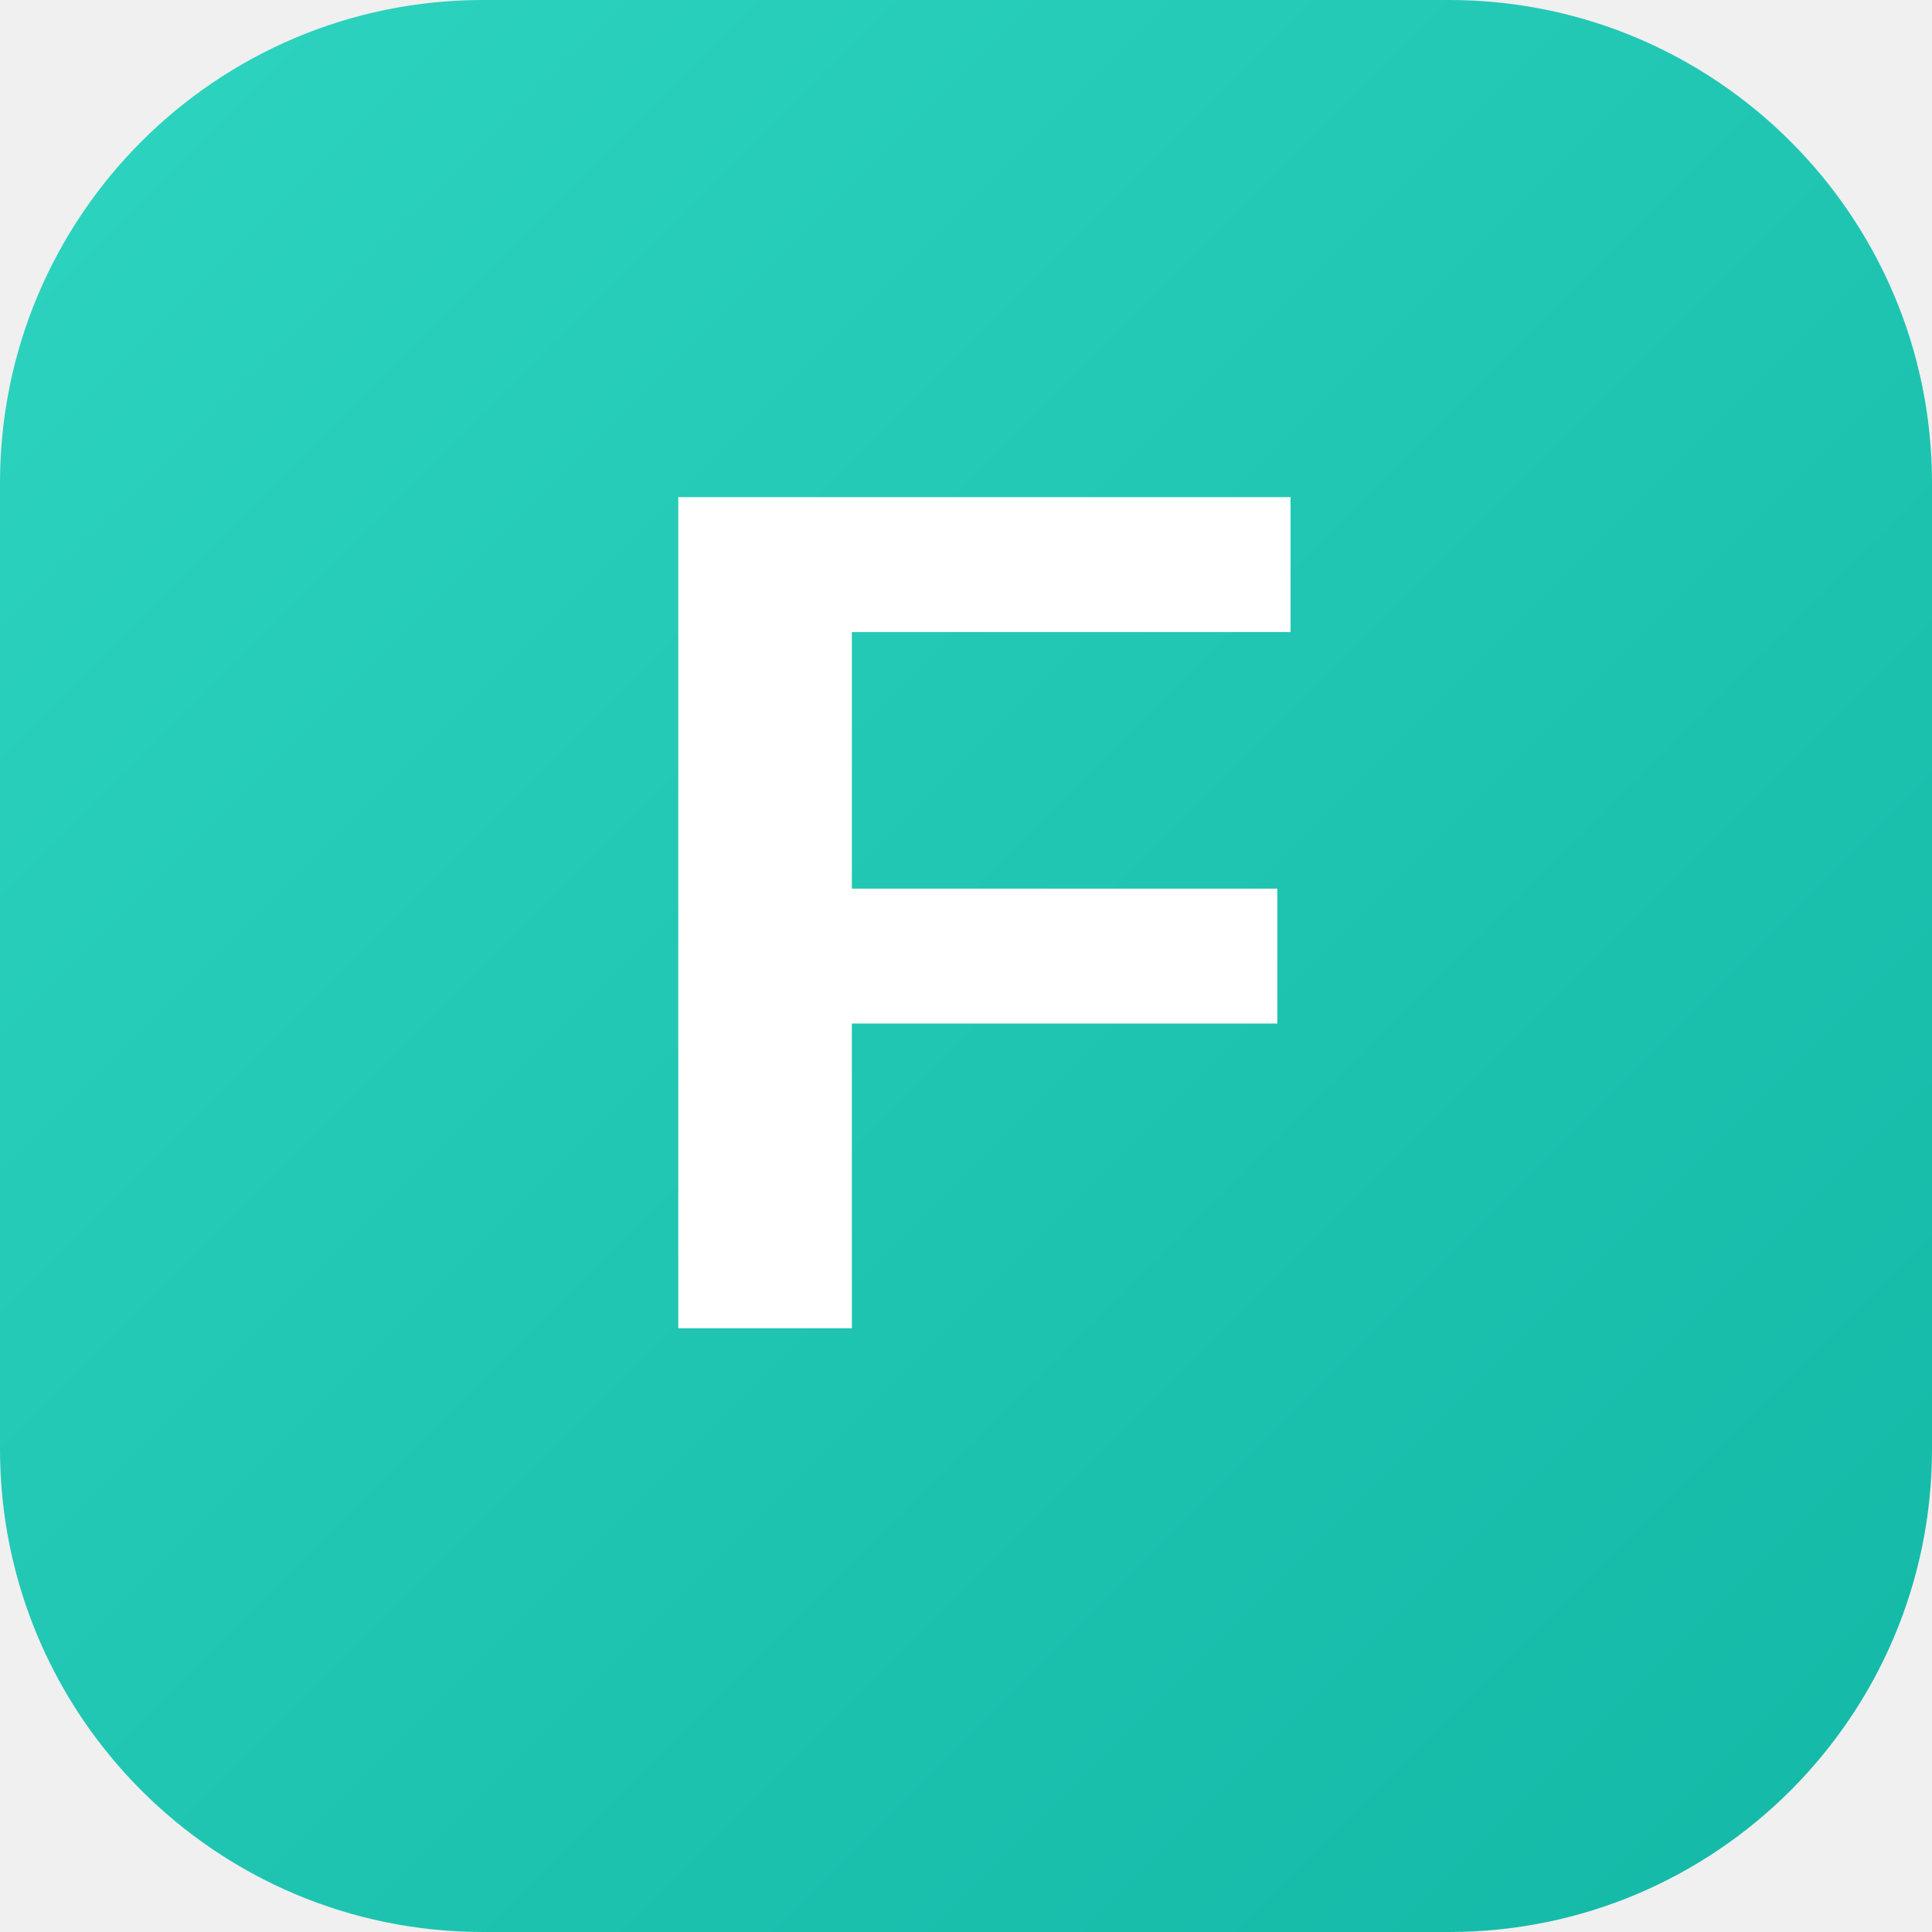
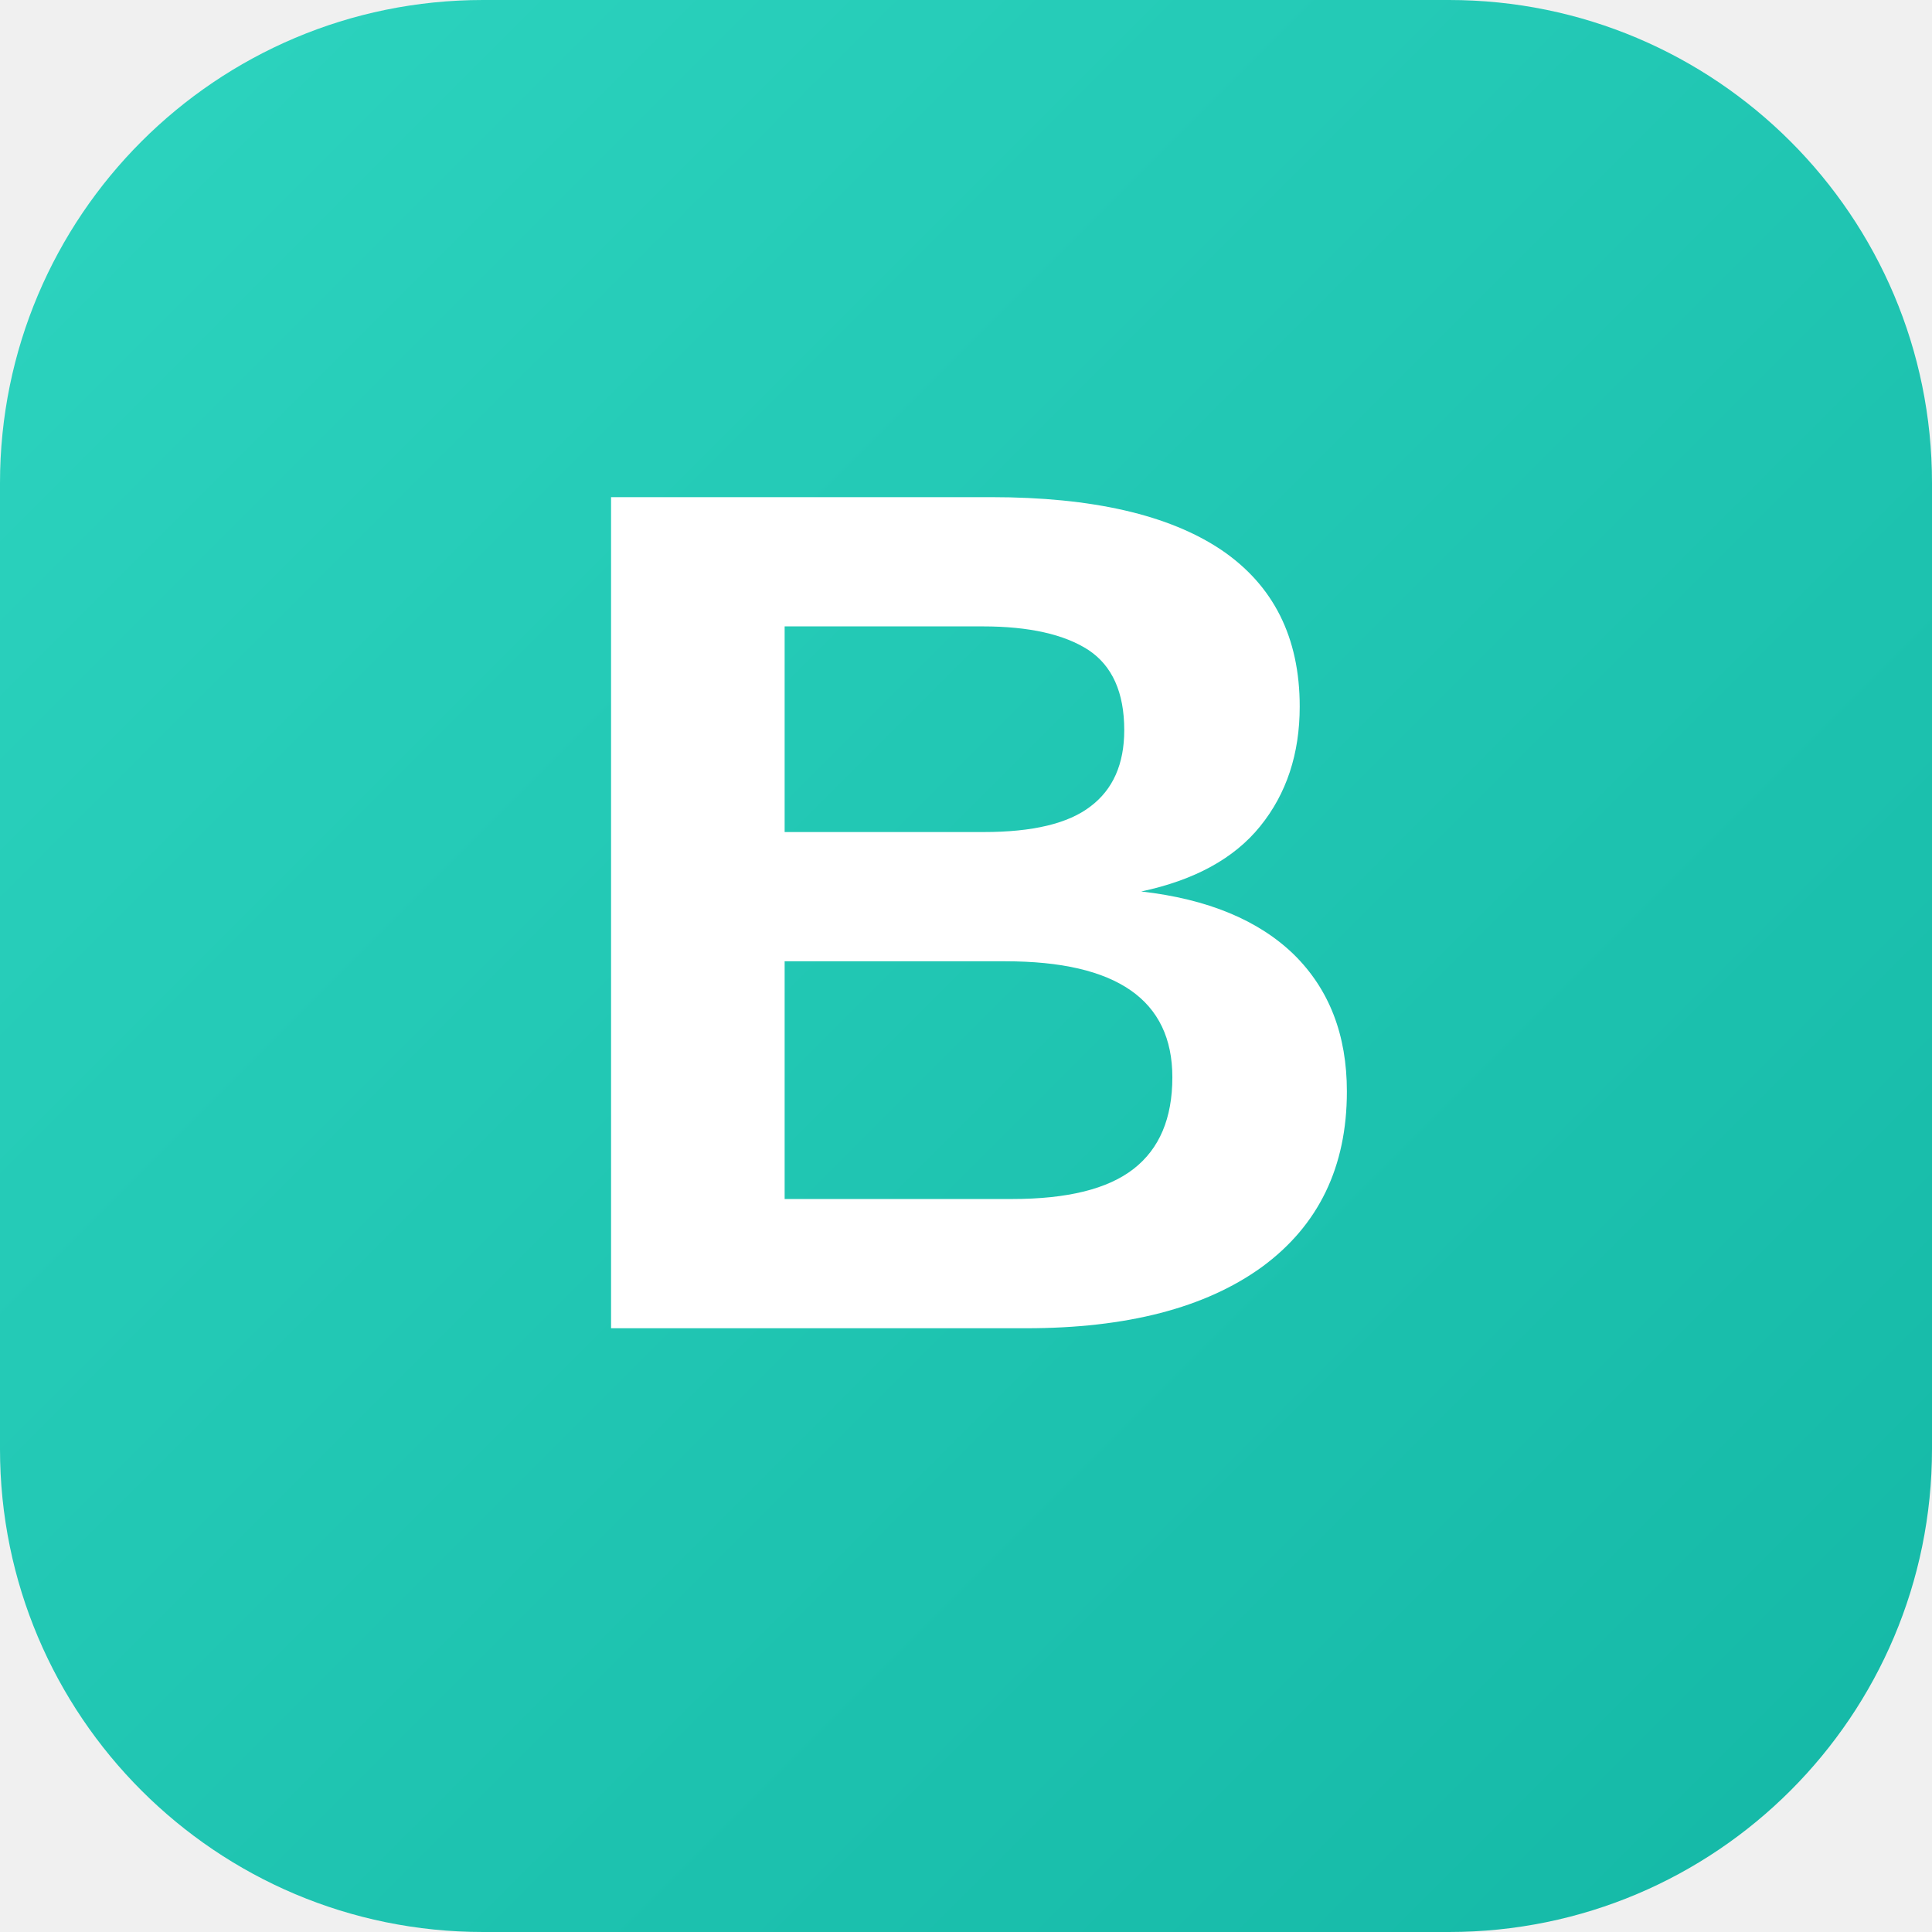
<svg xmlns="http://www.w3.org/2000/svg" width="32" height="32" viewBox="0 0 32 32" fill="none">
  <rect width="32" height="32" rx="8" fill="url(#gradient)" />
-   <text x="16" y="22" font-family="Arial, sans-serif" font-size="20" font-weight="bold" fill="white" text-anchor="middle">F</text>
+   <text x="16" y="22" font-family="Arial, sans-serif" font-size="20" font-weight="bold" fill="white" text-anchor="middle">B</text>
  <defs>
    <linearGradient id="gradient" x1="0" y1="0" x2="32" y2="32" gradientUnits="userSpaceOnUse">
      <stop offset="0%" stop-color="#2dd4bf" />
      <stop offset="100%" stop-color="#14b8a6" />
    </linearGradient>
  </defs>
</svg>
